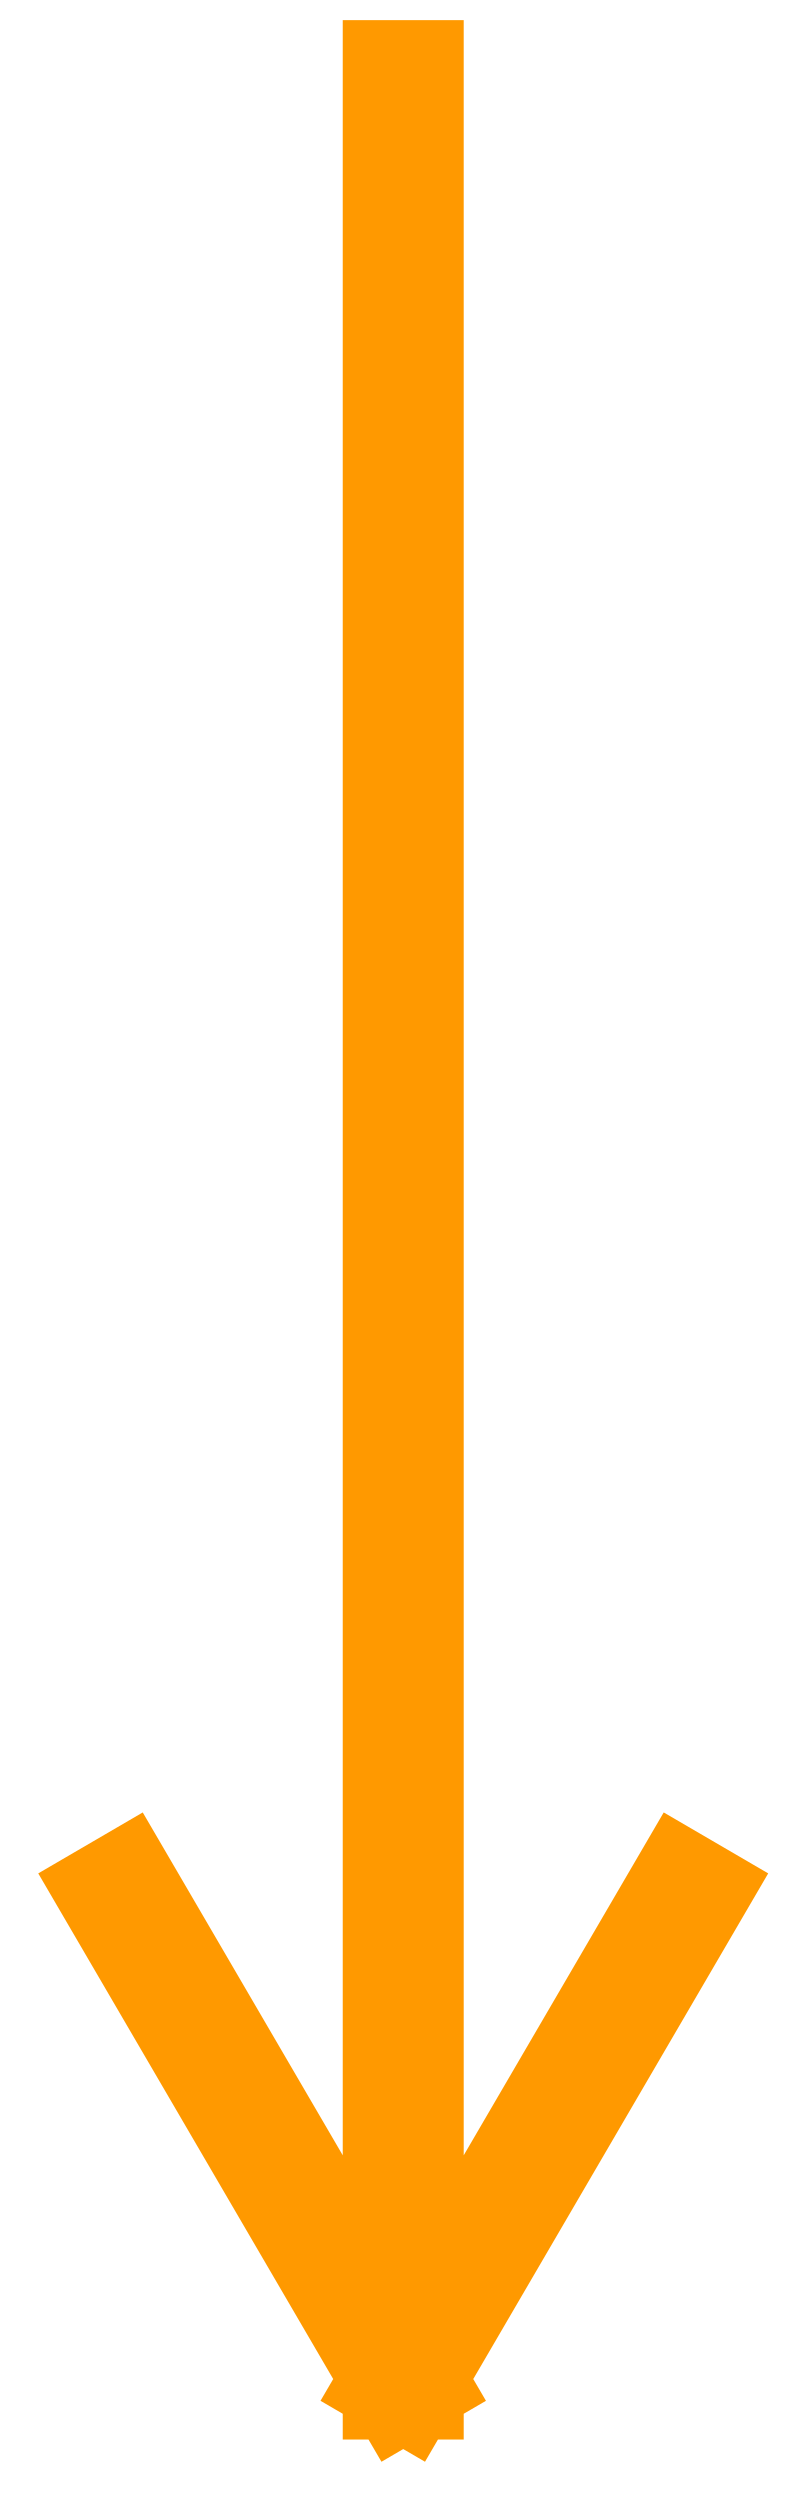
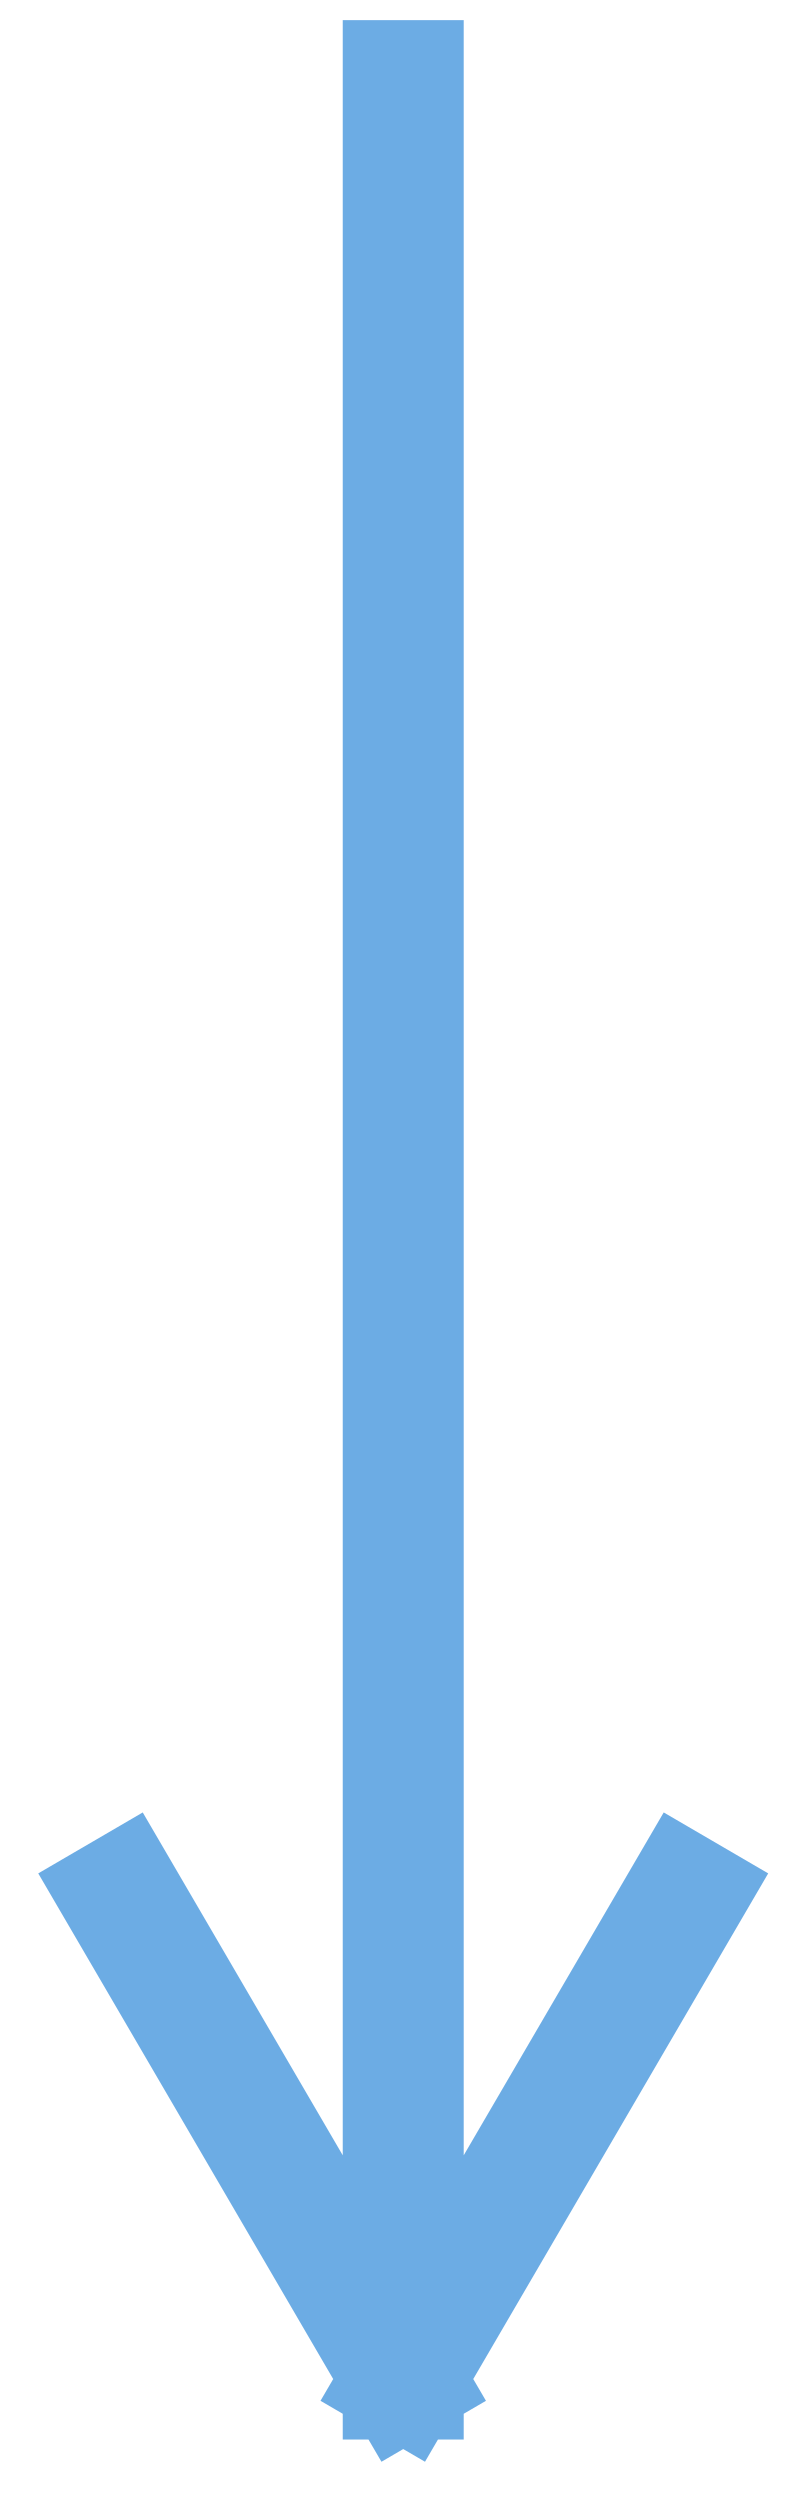
<svg xmlns="http://www.w3.org/2000/svg" width="20" height="62" viewBox="0 0 20 62" fill="none">
-   <path d="M10 2V59M10 59L3 47M10 59L17 47" stroke="#FF9900" stroke-width="3" stroke-linecap="square" />
+   <path d="M10 2V59M10 59L3 47M10 59L17 47" stroke="#6CACE4" stroke-width="3" stroke-linecap="square" />
</svg>
